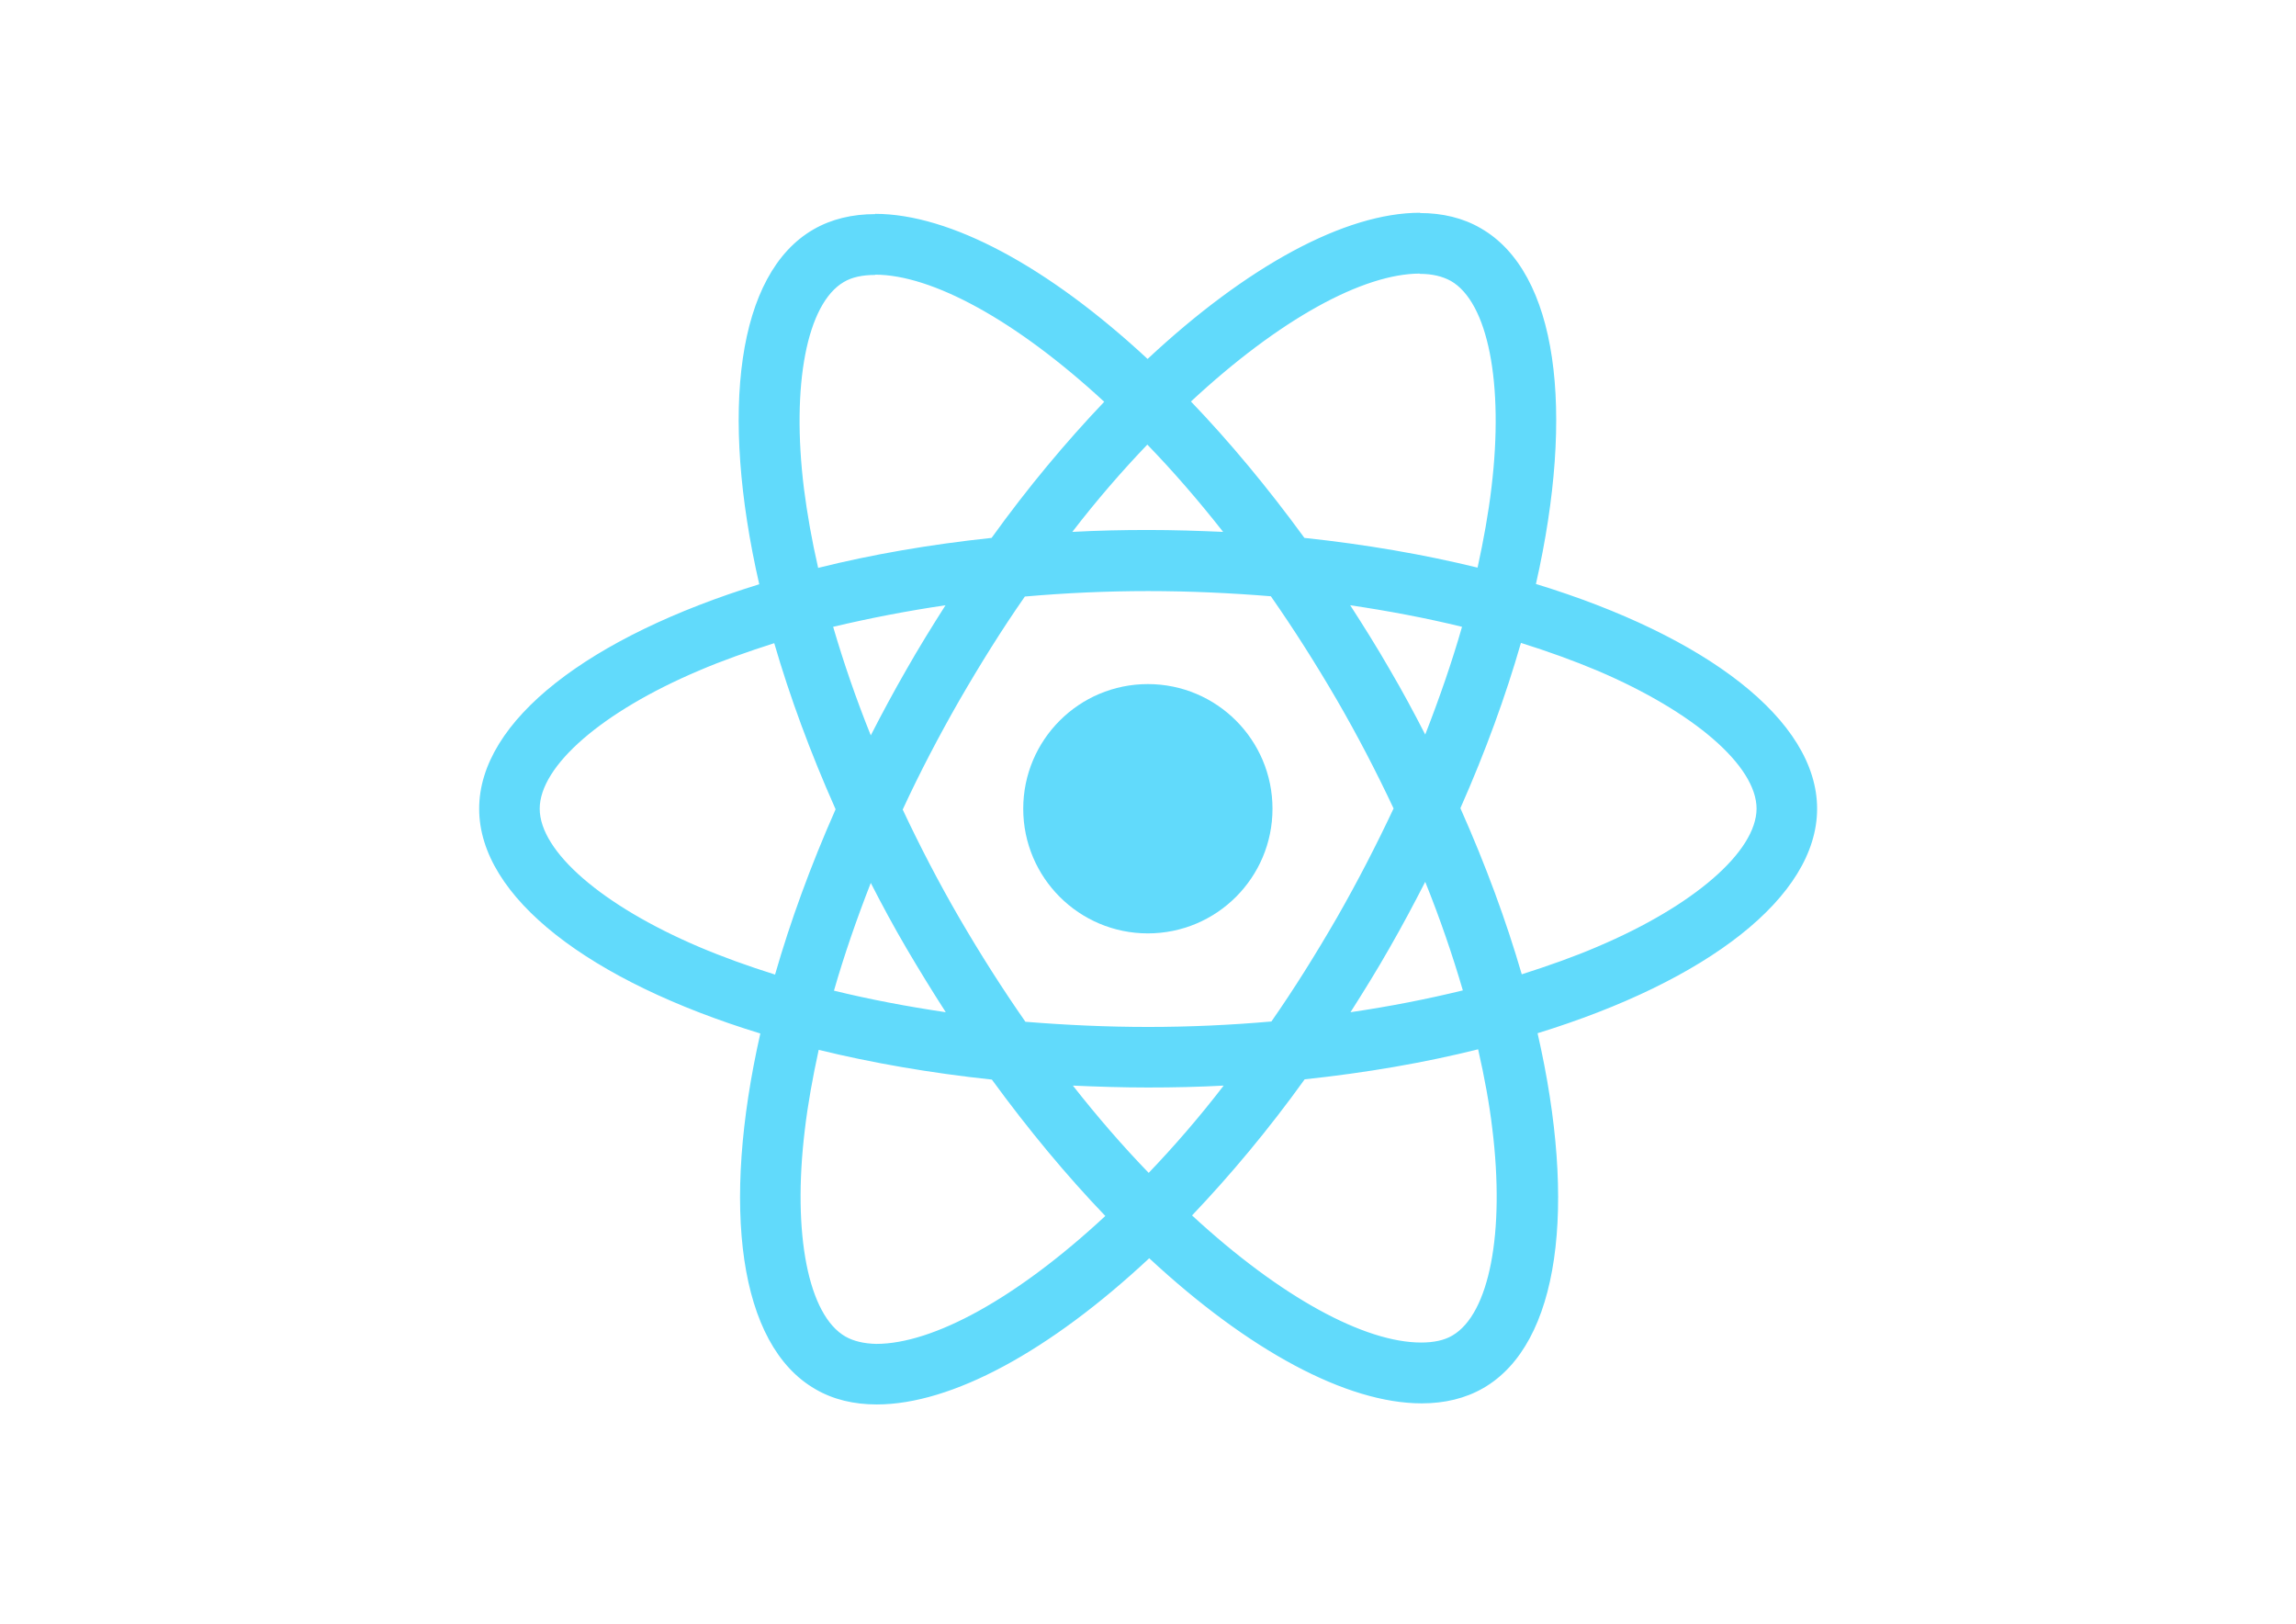
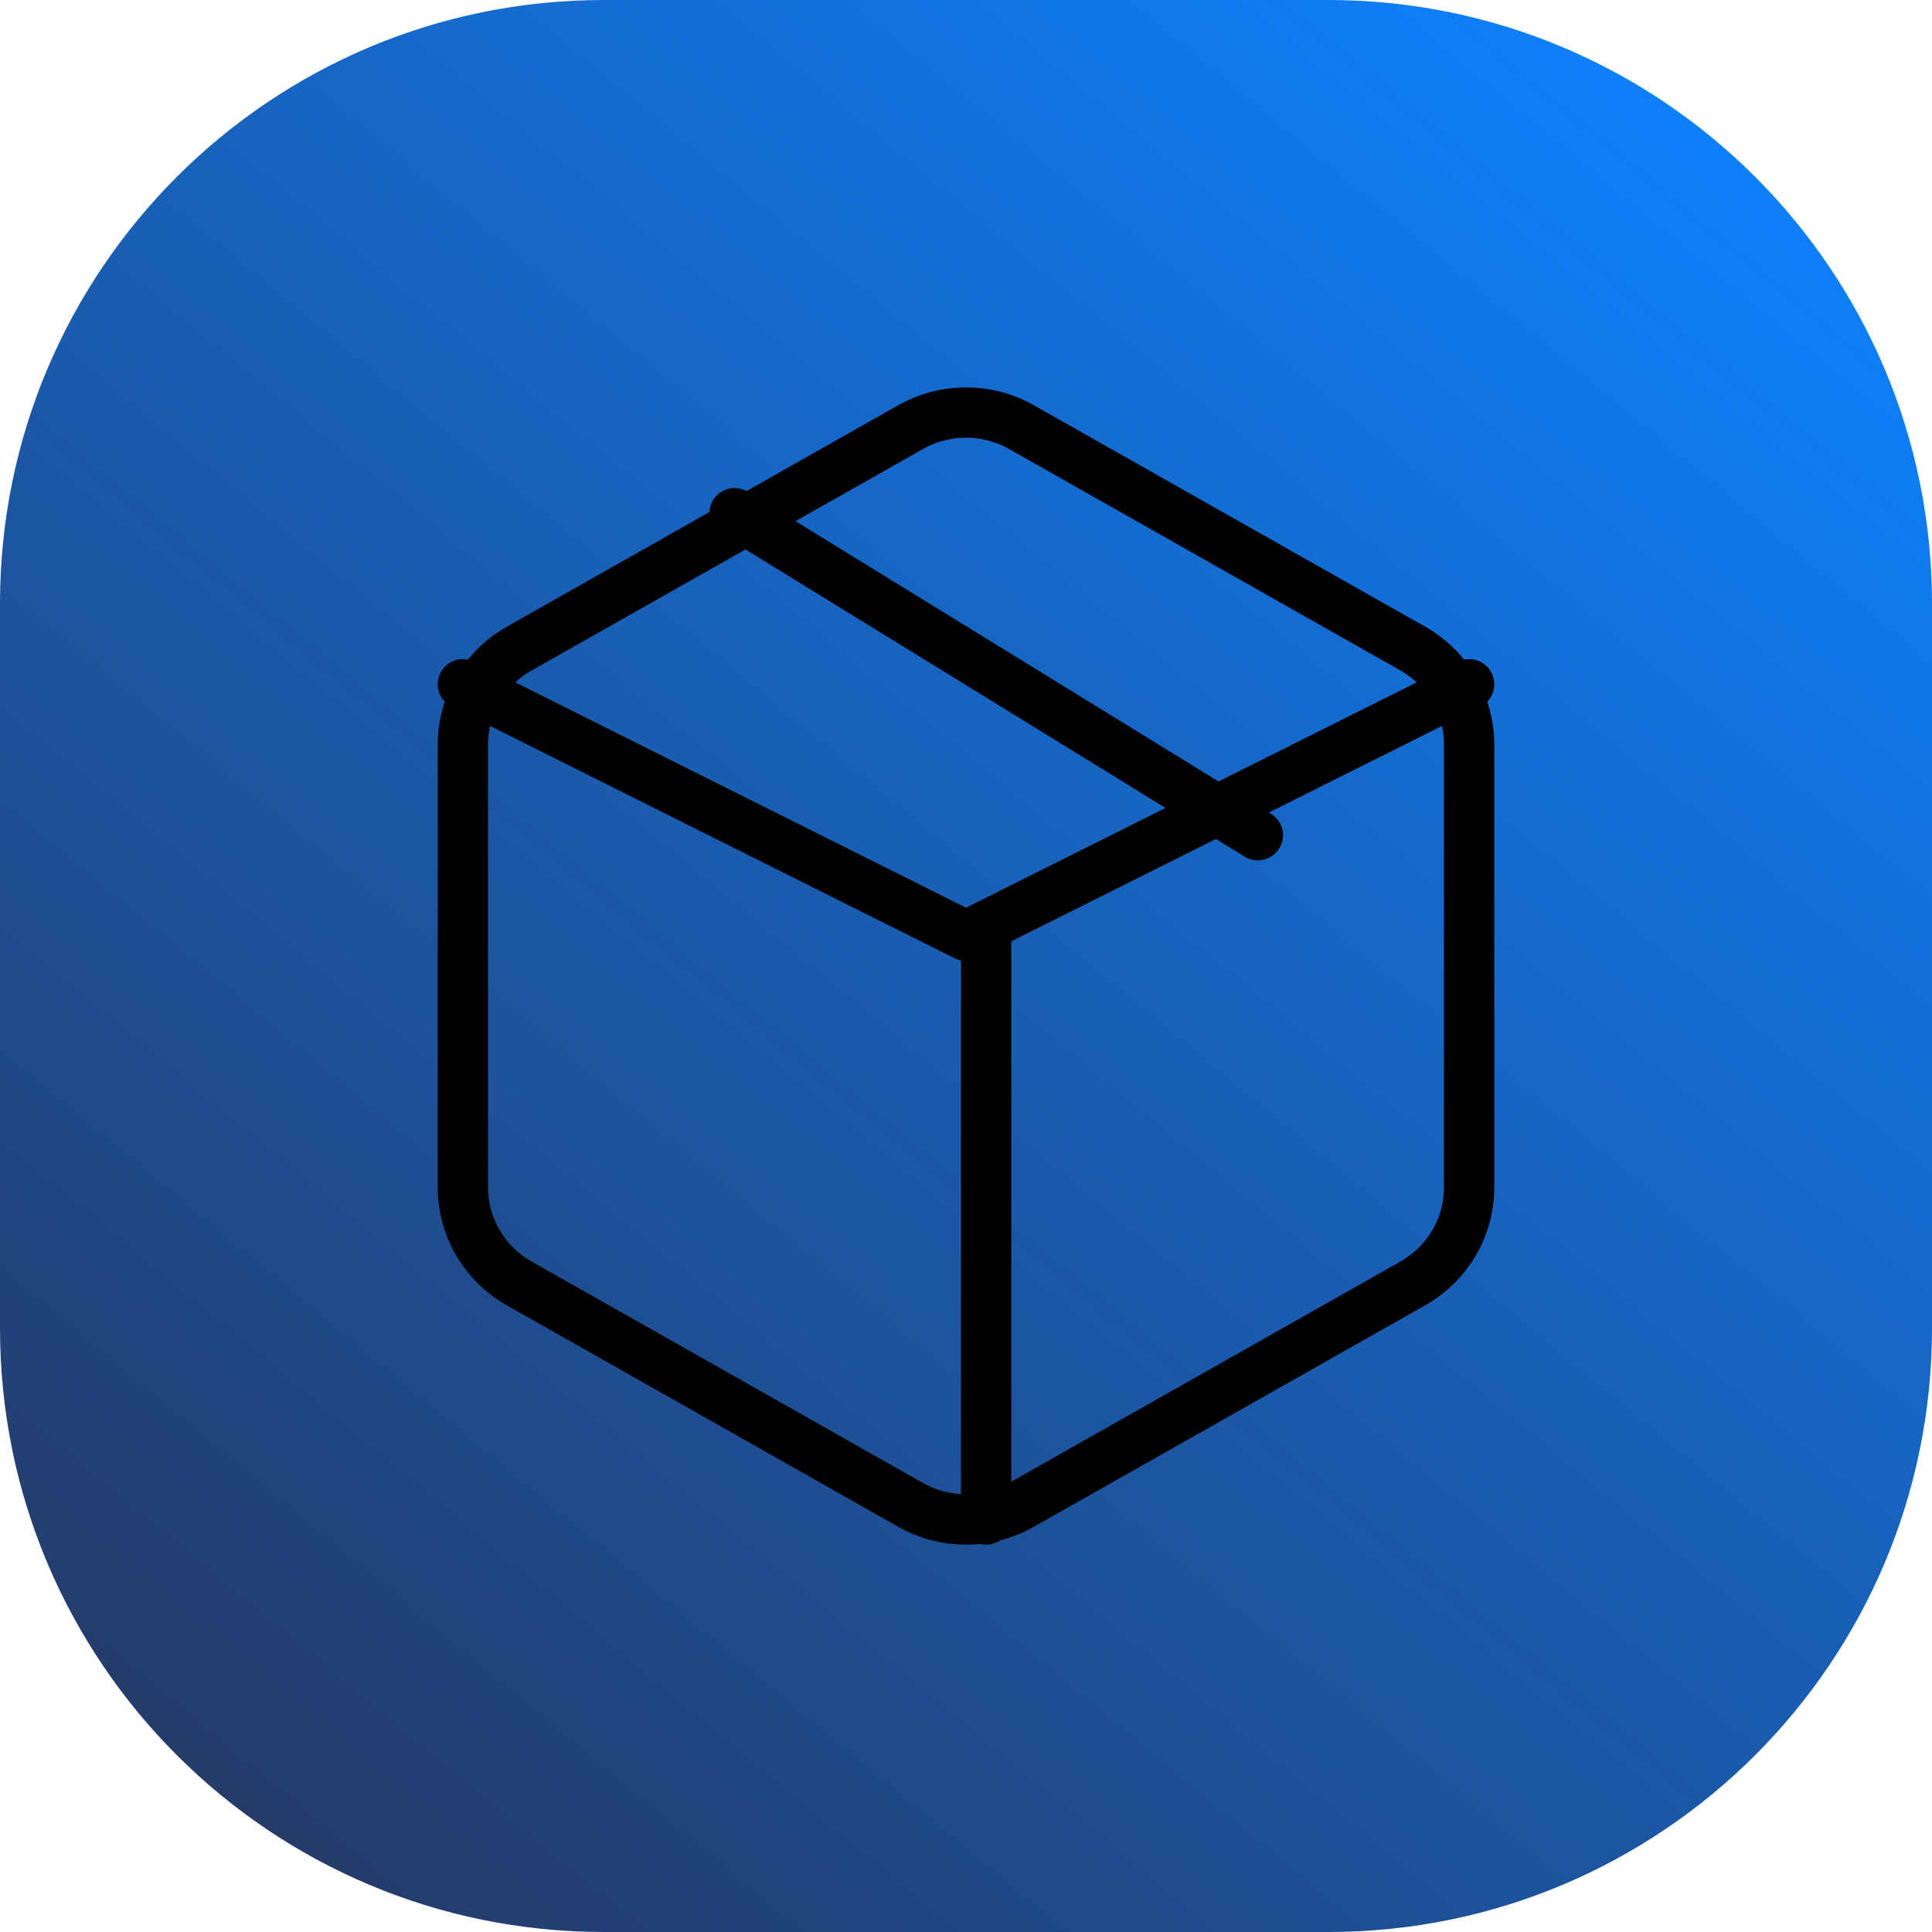
- <svg xmlns="http://www.w3.org/2000/svg" viewBox="0 0 841.9 595.3">
-   <g fill="#61DAFB">
-     <path d="M666.3 296.5c0-32.5-40.7-63.3-103.1-82.4 14.4-63.6 8-114.2-20.2-130.4-6.5-3.8-14.1-5.6-22.4-5.6v22.3c4.6 0 8.3.9 11.4 2.6 13.6 7.8 19.5 37.5 14.9 75.7-1.1 9.4-2.9 19.3-5.1 29.4-19.6-4.8-41-8.5-63.5-10.9-13.5-18.5-27.5-35.3-41.6-50 32.6-30.3 63.2-46.9 84-46.9V78c-27.5 0-63.5 19.6-99.9 53.6-36.4-33.8-72.4-53.2-99.9-53.2v22.3c20.7 0 51.4 16.5 84 46.6-14 14.7-28 31.4-41.3 49.9-22.6 2.4-44 6.1-63.6 11-2.3-10-4-19.7-5.2-29-4.7-38.2 1.1-67.9 14.6-75.8 3-1.8 6.9-2.6 11.5-2.6V78.5c-8.4 0-16 1.8-22.6 5.6-28.1 16.2-34.4 66.7-19.9 130.1-62.2 19.2-102.7 49.9-102.7 82.3 0 32.5 40.7 63.3 103.1 82.4-14.4 63.6-8 114.2 20.2 130.4 6.5 3.8 14.1 5.6 22.5 5.6 27.5 0 63.5-19.6 99.9-53.6 36.4 33.8 72.4 53.2 99.9 53.2 8.4 0 16-1.8 22.6-5.6 28.1-16.2 34.4-66.7 19.9-130.1 62-19.1 102.5-49.9 102.5-82.3zm-130.2-66.7c-3.7 12.9-8.3 26.2-13.5 39.5-4.1-8-8.4-16-13.1-24-4.6-8-9.5-15.8-14.4-23.4 14.2 2.1 27.9 4.7 41 7.9zm-45.8 106.5c-7.8 13.5-15.8 26.3-24.1 38.2-14.9 1.3-30 2-45.2 2-15.1 0-30.2-.7-45-1.9-8.3-11.9-16.4-24.6-24.2-38-7.6-13.1-14.5-26.4-20.8-39.8 6.2-13.4 13.2-26.8 20.7-39.9 7.8-13.5 15.8-26.3 24.1-38.2 14.9-1.3 30-2 45.2-2 15.1 0 30.2.7 45 1.9 8.3 11.9 16.4 24.6 24.2 38 7.6 13.1 14.5 26.4 20.8 39.8-6.3 13.4-13.2 26.8-20.7 39.9zm32.3-13c5.4 13.4 10 26.8 13.8 39.8-13.1 3.2-26.9 5.9-41.2 8 4.9-7.7 9.8-15.6 14.4-23.7 4.6-8 8.9-16.1 13-24.1zM421.2 430c-9.3-9.6-18.6-20.3-27.8-32 9 .4 18.2.7 27.5.7 9.4 0 18.7-.2 27.8-.7-9 11.7-18.3 22.4-27.5 32zm-74.4-58.9c-14.2-2.1-27.9-4.7-41-7.9 3.7-12.9 8.3-26.2 13.5-39.5 4.1 8 8.4 16 13.1 24 4.7 8 9.5 15.8 14.4 23.4zM420.7 163c9.3 9.6 18.6 20.3 27.8 32-9-.4-18.2-.7-27.5-.7-9.4 0-18.7.2-27.8.7 9-11.7 18.3-22.4 27.5-32zm-74 58.9c-4.9 7.7-9.8 15.6-14.4 23.7-4.6 8-8.9 16-13 24-5.4-13.4-10-26.8-13.8-39.8 13.1-3.1 26.9-5.8 41.2-7.9zm-90.5 125.2c-35.4-15.1-58.3-34.9-58.3-50.6 0-15.7 22.9-35.6 58.3-50.6 8.6-3.7 18-7 27.7-10.1 5.7 19.6 13.2 40 22.5 60.9-9.2 20.8-16.6 41.1-22.2 60.6-9.9-3.1-19.3-6.5-28-10.2zM310 490c-13.6-7.8-19.5-37.5-14.9-75.7 1.1-9.4 2.9-19.3 5.1-29.4 19.6 4.8 41 8.5 63.5 10.9 13.5 18.5 27.5 35.3 41.6 50-32.6 30.3-63.2 46.9-84 46.9-4.5-.1-8.3-1-11.3-2.7zm237.2-76.2c4.7 38.2-1.1 67.9-14.6 75.8-3 1.8-6.9 2.6-11.5 2.6-20.7 0-51.4-16.5-84-46.6 14-14.7 28-31.4 41.3-49.9 22.6-2.4 44-6.1 63.6-11 2.3 10.1 4.1 19.8 5.2 29.1zm38.5-66.7c-8.6 3.7-18 7-27.7 10.1-5.7-19.6-13.2-40-22.5-60.9 9.2-20.8 16.6-41.1 22.2-60.6 9.9 3.1 19.3 6.5 28.1 10.2 35.4 15.1 58.3 34.9 58.3 50.6-.1 15.7-23 35.6-58.4 50.6zM320.8 78.4z" />
-     <circle cx="420.9" cy="296.5" r="45.7" />
-     <path d="M520.5 78.1z" />
-   </g>
+ <svg xmlns="http://www.w3.org/2000/svg" width="192" height="192" viewBox="0 0 192 192" fill="none">
+   <rect width="192" height="192" rx="60" fill="url(#paint0_linear_690_25)" />
+   <path d="M90.444 149.526C92.133 150.492 94.05 151 96 151C97.95 151 99.867 150.492 101.556 149.526L140.444 127.521C142.132 126.557 143.533 125.17 144.509 123.499C145.484 121.829 145.998 119.934 146 118.005V73.996C145.998 72.066 145.484 70.171 144.509 68.501C143.533 66.83 142.132 65.443 140.444 64.478L101.556 42.474C99.867 41.508 97.95 41 96 41C94.05 41 92.133 41.508 90.444 42.474L51.556 64.478C49.868 65.443 48.467 66.83 47.492 68.501C46.516 70.171 46.002 72.066 46 73.996V118.005C46.002 119.934 46.516 121.829 47.492 123.499C48.467 125.17 49.868 126.557 51.556 127.521L90.444 149.526Z" stroke="black" stroke-width="5" stroke-linecap="round" stroke-linejoin="round" />
+   <path d="M98 151V93" stroke="black" stroke-width="5" stroke-linecap="round" stroke-linejoin="round" />
+   <path d="M46 68L96 93L146 68" stroke="black" stroke-width="5" stroke-linecap="round" stroke-linejoin="round" />
+   <path d="M73 51L125 83" stroke="black" stroke-width="5" stroke-linecap="round" stroke-linejoin="round" />
+   <defs>
+     <linearGradient id="paint0_linear_690_25" x1="165.6" y1="1.54853e-06" x2="-40.8" y2="249.6" gradientUnits="userSpaceOnUse">
+       <stop stop-color="#0D82FF" />
+       <stop offset="1" stop-color="#2D1E2D" />
+     </linearGradient>
+   </defs>
</svg>
